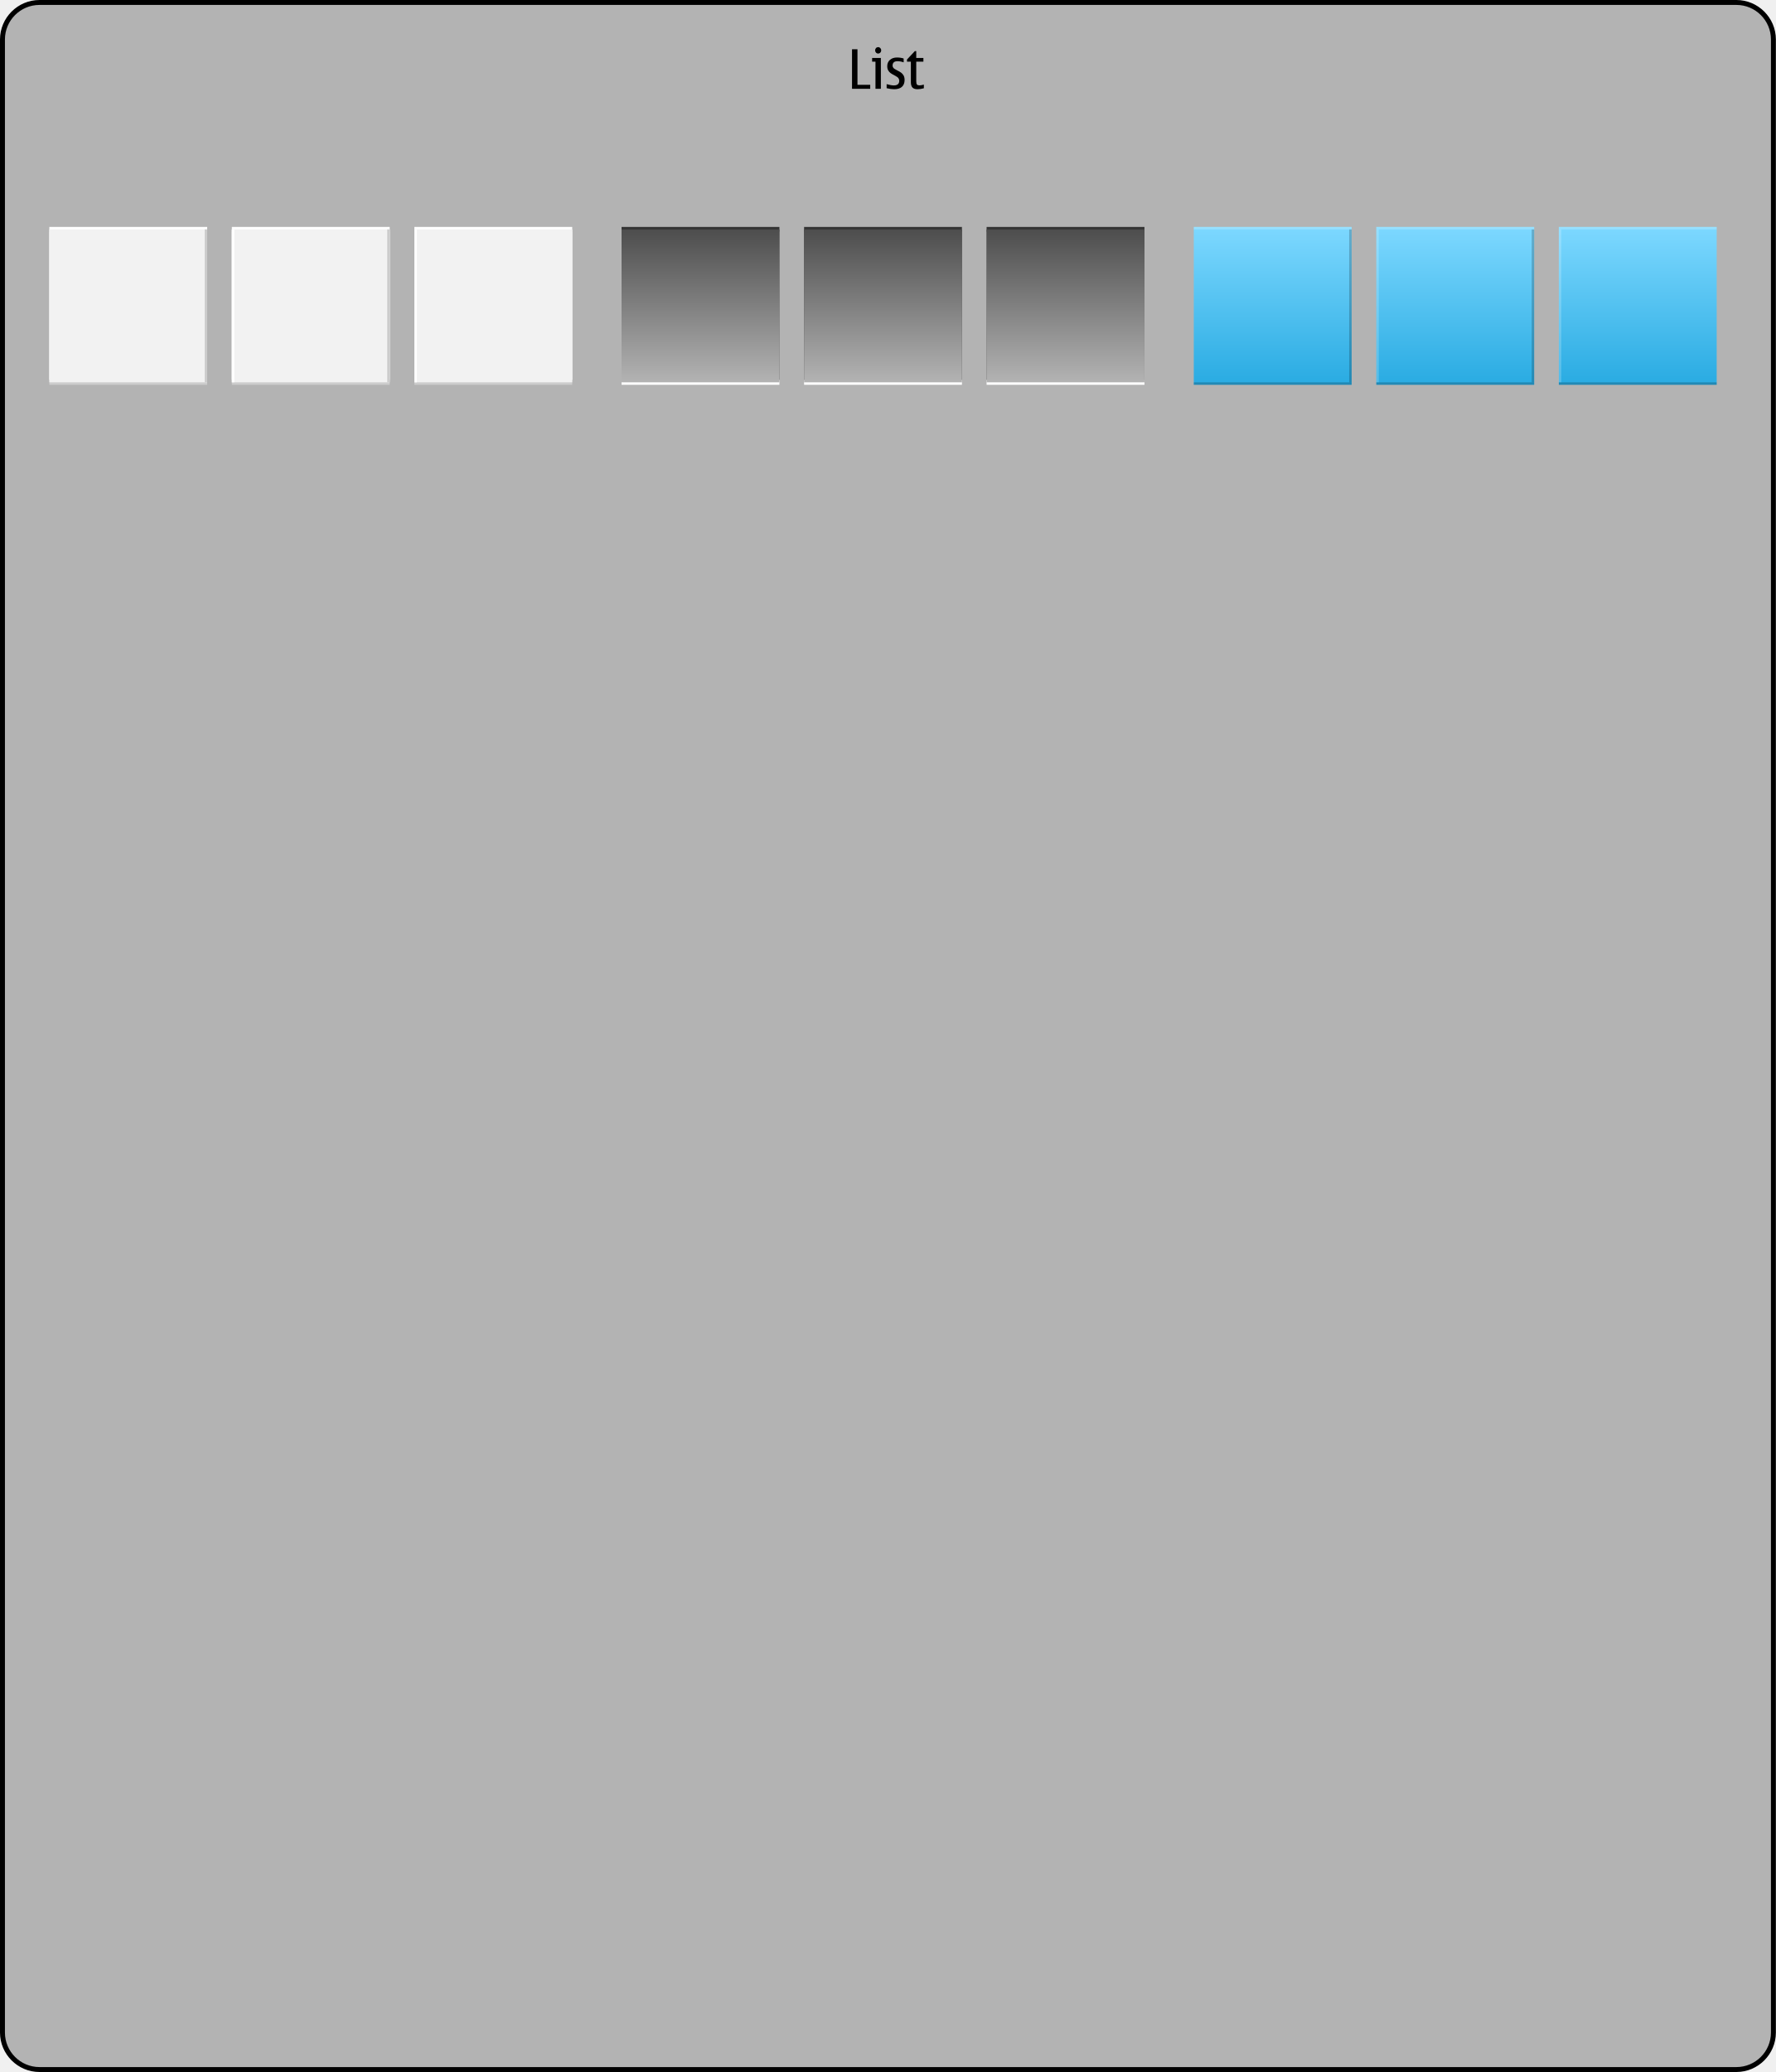
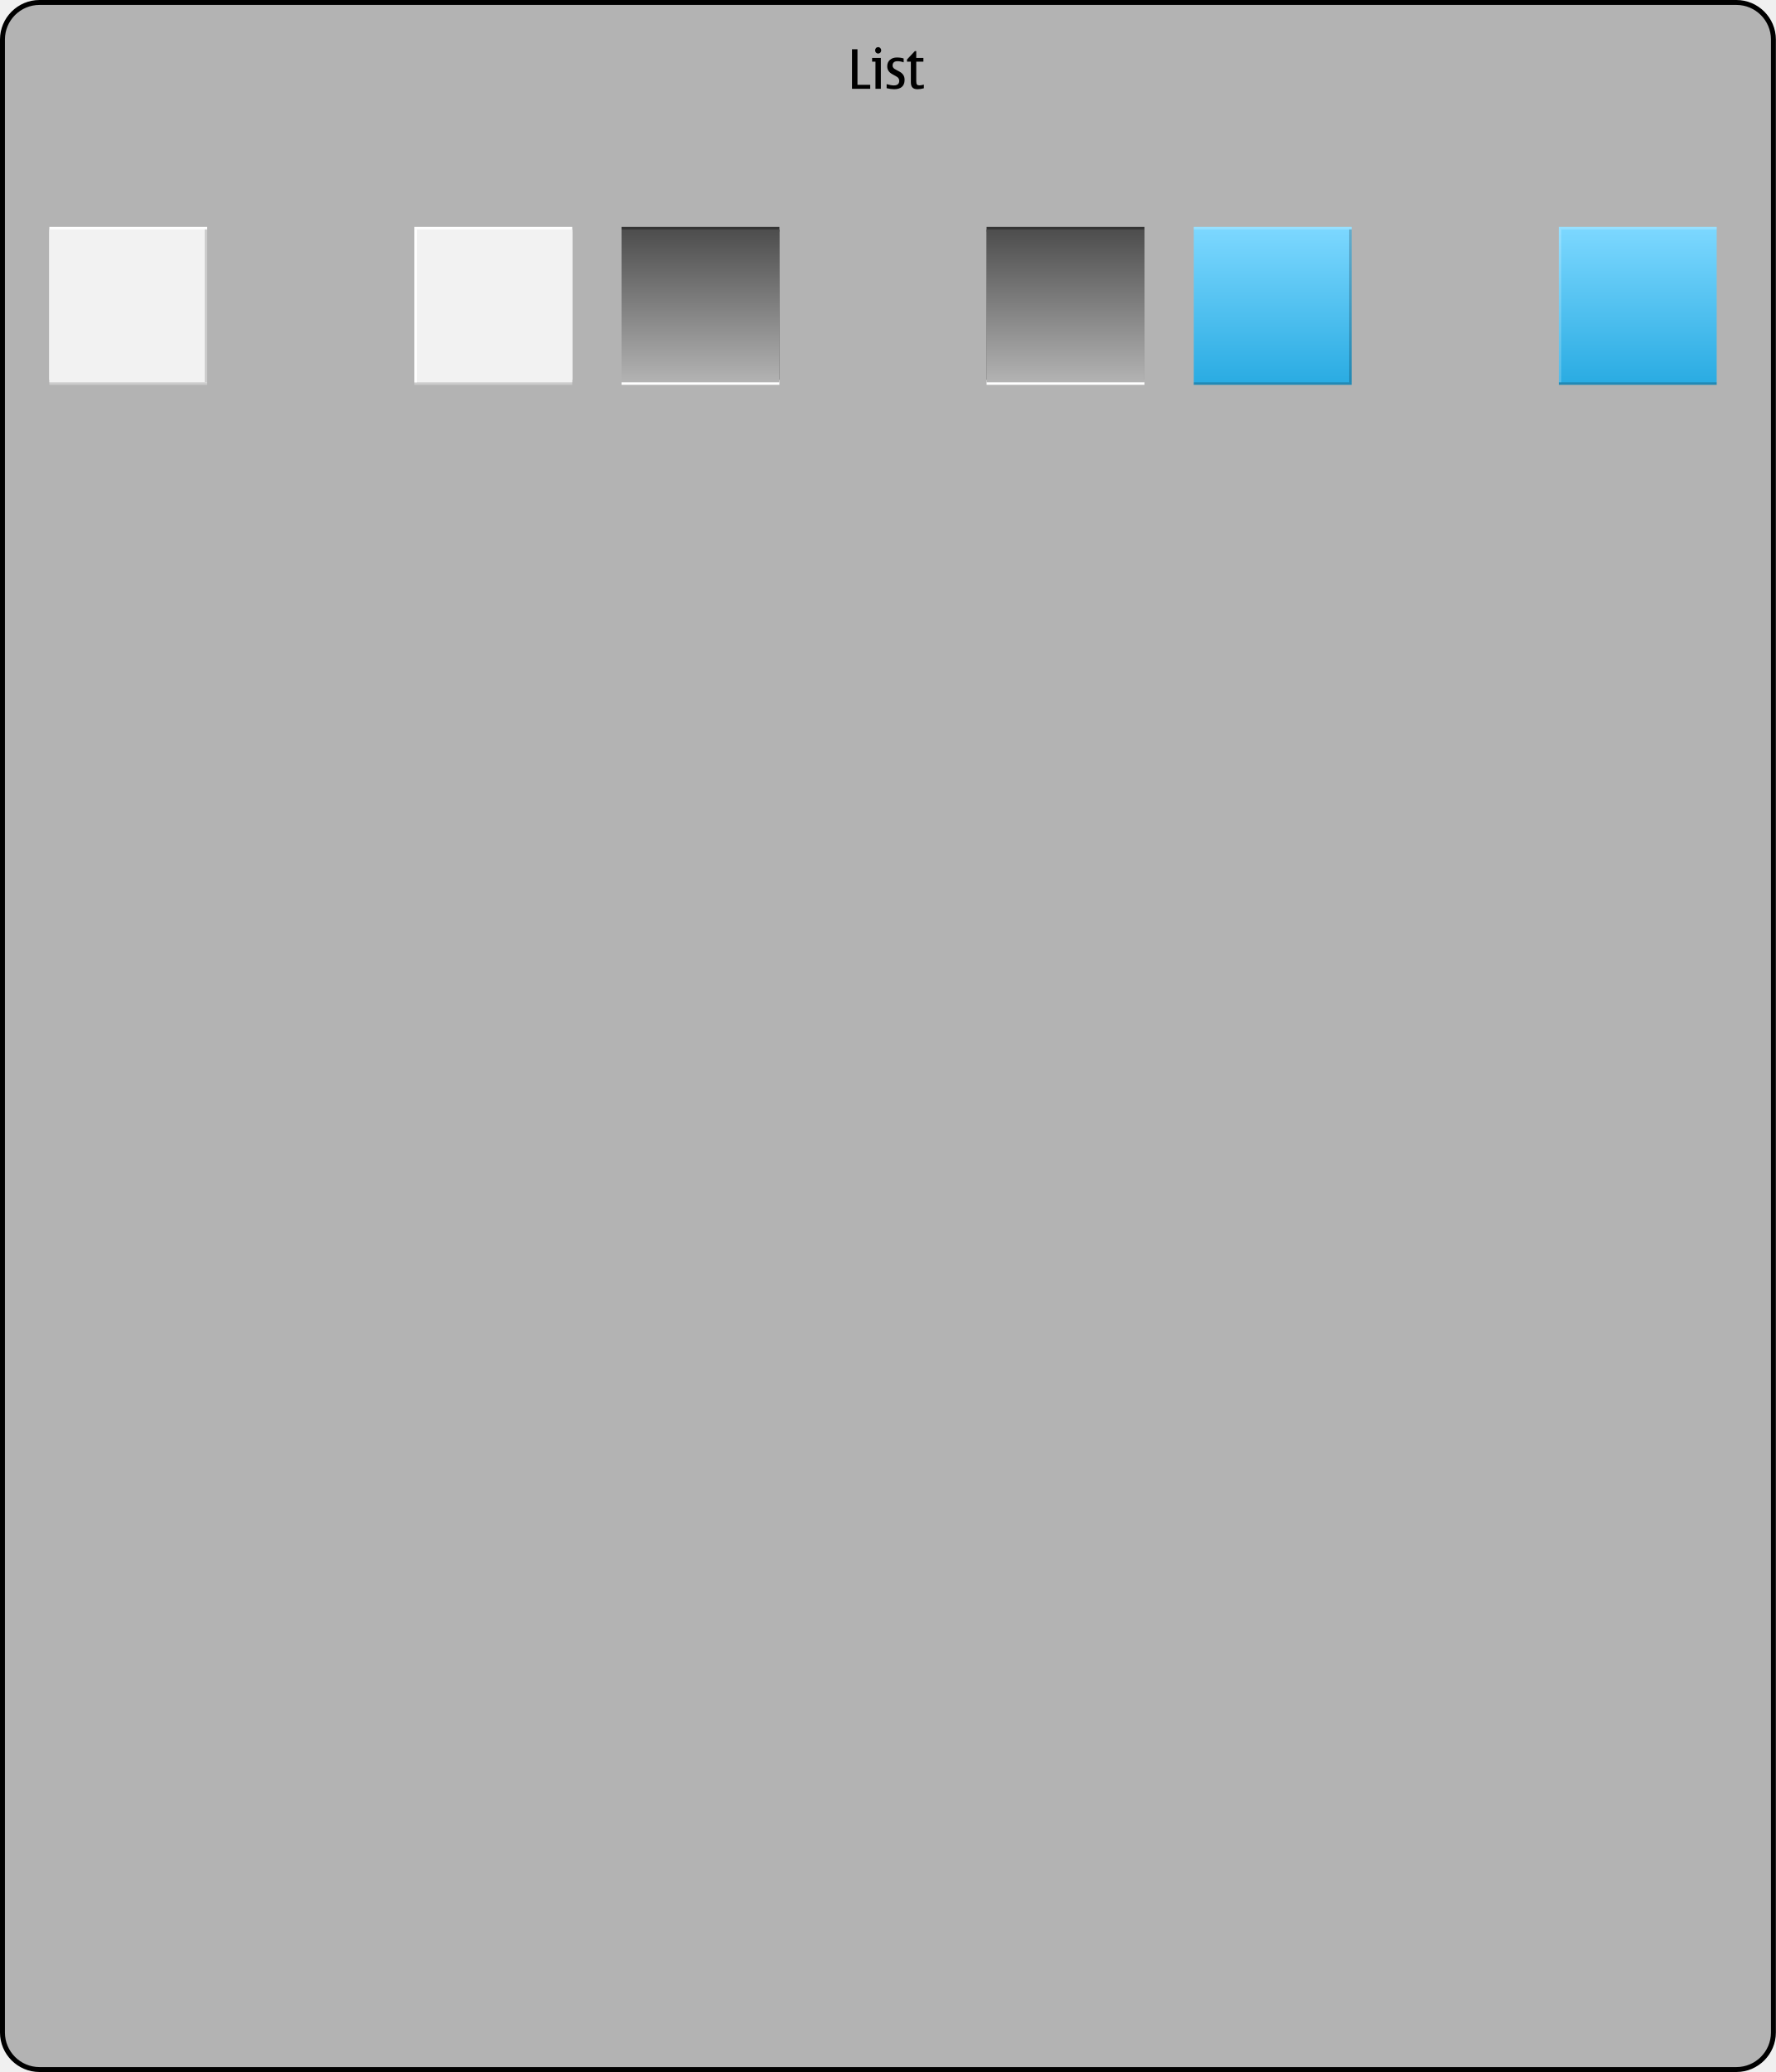
<svg xmlns="http://www.w3.org/2000/svg" version="1.1" id="Layer_1" x="0px" y="0px" width="720px" height="840px" viewBox="0 0 720 840" style="enable-background:new 0 0 720 840;" xml:space="preserve">
  <g id="meegotouch-list-old">
    <g id="MeegotouchListThemeTemplateHelper">
      <g>
        <path style="fill:#B3B3B3;" d="M16,839c-8.271,0-15-6.729-15-15V16C1,7.729,7.729,1,16,1h688c8.271,0,15,6.729,15,15v808     c0,8.271-6.729,15-15,15H16z" />
        <g>
          <path d="M704,2c7.72,0,14,6.28,14,14v808c0,7.72-6.28,14-14,14H16c-7.72,0-14-6.28-14-14V16C2,8.28,8.28,2,16,2H704 M704,0H16      C7.2,0,0,7.2,0,16v808c0,8.8,7.2,16,16,16h688c8.8,0,16-7.2,16-16V16C720,7.2,712.8,0,704,0L704,0z" />
        </g>
      </g>
      <path d="M345.439,35.998V19.969h2.206v14.417h5.168v1.612H345.439z" />
      <path d="M357.131,35.998h-2.185V24.989h-1.363v-1.495h3.548V35.998z M356.044,19.108c0.334,0,0.624,0.129,0.866,0.387    c0.242,0.259,0.364,0.563,0.364,0.914c0,0.358-0.12,0.665-0.359,0.919c-0.239,0.255-0.53,0.382-0.871,0.382    c-0.348,0-0.644-0.127-0.882-0.382c-0.24-0.254-0.359-0.561-0.359-0.919c0-0.366,0.119-0.674,0.359-0.925    C355.4,19.234,355.696,19.108,356.044,19.108z" />
-       <path d="M362.535,36.17c-0.896,0-1.918-0.139-3.066-0.418v-1.646c1.23,0.351,2.201,0.526,2.912,0.526    c0.73,0,1.282-0.159,1.65-0.479c0.369-0.318,0.555-0.797,0.555-1.436c0-0.372-0.117-0.721-0.35-1.048    c-0.232-0.325-0.814-0.726-1.742-1.198c-0.596-0.301-1.076-0.586-1.446-0.855c-0.369-0.269-0.684-0.631-0.944-1.086    c-0.259-0.455-0.389-1.021-0.389-1.693c0-1.082,0.367-1.939,1.104-2.574c0.733-0.635,1.677-0.951,2.824-0.951    c1.006,0,1.914,0.133,2.728,0.397v1.569c-0.855-0.309-1.685-0.462-2.491-0.462c-0.67,0-1.171,0.15-1.501,0.451    c-0.333,0.302-0.498,0.753-0.498,1.354c0,0.316,0.104,0.611,0.317,0.887c0.212,0.277,0.74,0.626,1.589,1.049    c0.616,0.301,1.125,0.594,1.528,0.877c0.402,0.283,0.742,0.666,1.021,1.15c0.276,0.482,0.415,1.09,0.415,1.822    c0,1.232-0.364,2.168-1.093,2.806C364.929,35.852,363.889,36.17,362.535,36.17z" />
-       <path d="M371.979,36.17c-0.93,0-1.608-0.227-2.039-0.682c-0.432-0.455-0.646-1.182-0.646-2.178v-8.321h-1.57v-0.86l3.188-3.408    h0.565v2.773h2.9v1.495h-2.9v7.945c0,0.681,0.104,1.13,0.316,1.349c0.212,0.219,0.533,0.328,0.964,0.328    c0.443,0,1.046-0.104,1.804-0.312v1.483C373.646,36.041,372.785,36.17,371.979,36.17z" />
+       <path d="M362.535,36.17c-0.896,0-1.918-0.139-3.066-0.418v-1.646c1.23,0.351,2.201,0.526,2.912,0.526    c0.73,0,1.282-0.159,1.65-0.479c0.369-0.318,0.555-0.797,0.555-1.436c0-0.372-0.117-0.721-0.35-1.048    c-0.232-0.325-0.814-0.726-1.742-1.198c-0.596-0.301-1.076-0.586-1.446-0.855c-0.369-0.269-0.684-0.631-0.944-1.086    c-0.259-0.455-0.389-1.021-0.389-1.693c0-1.082,0.367-1.939,1.104-2.574c0.733-0.635,1.678-0.951,2.824-0.951    c1.006,0,1.914,0.133,2.729,0.397v1.569c-0.855-0.309-1.686-0.462-2.491-0.462c-0.67,0-1.171,0.15-1.501,0.451    c-0.333,0.302-0.498,0.753-0.498,1.354c0,0.316,0.104,0.611,0.316,0.887c0.213,0.277,0.74,0.626,1.59,1.049    c0.615,0.301,1.125,0.594,1.527,0.877c0.402,0.283,0.742,0.666,1.021,1.15c0.275,0.482,0.415,1.09,0.415,1.822    c0,1.232-0.364,2.168-1.093,2.806C364.929,35.852,363.889,36.17,362.535,36.17z" />
+       <path d="M371.979,36.17c-0.93,0-1.607-0.227-2.039-0.682c-0.432-0.455-0.646-1.182-0.646-2.178v-8.321h-1.569v-0.86l3.188-3.408    h0.564v2.773h2.9v1.495h-2.9v7.945c0,0.681,0.104,1.13,0.316,1.349c0.212,0.219,0.533,0.328,0.964,0.328    c0.443,0,1.046-0.104,1.804-0.312v1.483C373.646,36.041,372.785,36.17,371.979,36.17z" />
    </g>
    <g id="meegotouch-list-fullwidth-background-selected-right">
-       <linearGradient id="SVGID_1_" gradientUnits="userSpaceOnUse" x1="285" y1="986.5" x2="285" y2="1050.5" gradientTransform="matrix(1 0 0 -1 379 1142.5)">
+       <linearGradient id="SVGID_1_" gradientUnits="userSpaceOnUse" x1="-93.999" y1="-89" x2="-93.999" y2="-153" gradientTransform="matrix(1 0 0 1 758 245)">
        <stop offset="0" style="stop-color:#29ABE2" />
        <stop offset="1" style="stop-color:#7DD8FF" />
      </linearGradient>
      <rect x="632" y="92" style="fill:url(#SVGID_1_);" width="64" height="64" />
      <rect x="632" y="155" style="opacity:0.2;enable-background:new    ;" width="64" height="1" />
      <rect x="632" y="93" style="opacity:0.2;fill:#FFFFFF;enable-background:new    ;" width="1" height="62" />
      <rect x="632" y="92" style="opacity:0.2;fill:#FFFFFF;enable-background:new    ;" width="64" height="1" />
    </g>
-     <g id="meegotouch-list-fullwidth-background-selected-center">
-       <linearGradient id="SVGID_2_" gradientUnits="userSpaceOnUse" x1="211" y1="986.5" x2="211" y2="1050.5" gradientTransform="matrix(1 0 0 -1 379 1142.5)">
+     <g id="meegotouch-list-fullwidth-background-selected-left">
+       <linearGradient id="SVGID_2_" gradientUnits="userSpaceOnUse" x1="-242" y1="-89" x2="-242" y2="-153" gradientTransform="matrix(1 0 0 1 758 245)">
        <stop offset="0" style="stop-color:#29ABE2" />
        <stop offset="1" style="stop-color:#7DD8FF" />
      </linearGradient>
-       <rect x="558" y="92" style="fill:url(#SVGID_2_);" width="64" height="64" />
-       <rect x="621" y="93" style="opacity:0.2;enable-background:new    ;" width="1" height="62" />
-       <rect x="558" y="155" style="opacity:0.2;enable-background:new    ;" width="64" height="1" />
-       <rect x="558" y="92" style="opacity:0.2;fill:#FFFFFF;enable-background:new    ;" width="64" height="1" />
-       <rect x="558" y="93" style="opacity:0.2;fill:#FFFFFF;enable-background:new    ;" width="1" height="62" />
-     </g>
-     <g id="meegotouch-list-fullwidth-background-selected-left">
-       <linearGradient id="SVGID_3_" gradientUnits="userSpaceOnUse" x1="137" y1="986.5" x2="137" y2="1050.5" gradientTransform="matrix(1 0 0 -1 379 1142.5)">
-         <stop offset="0" style="stop-color:#29ABE2" />
-         <stop offset="1" style="stop-color:#7DD8FF" />
-       </linearGradient>
-       <rect x="484" y="92" style="fill:url(#SVGID_3_);" width="64" height="64" />
+       <rect x="484" y="92" style="fill:url(#SVGID_2_);" width="64" height="64" />
      <rect x="484" y="155" style="opacity:0.2;enable-background:new    ;" width="64" height="1" />
      <rect x="484" y="92" style="opacity:0.2;fill:#FFFFFF;enable-background:new    ;" width="64" height="1" />
      <rect x="547" y="93" style="opacity:0.2;enable-background:new    ;" width="1" height="62" />
    </g>
    <g id="meegotouch-list-fullwidth-background-pressed-right">
      <rect x="400" y="94" style="fill:#FFFFFF;" width="64" height="62" />
      <rect x="400" y="92" style="fill:#333333;" width="64" height="62" />
-       <linearGradient id="SVGID_4_" gradientUnits="userSpaceOnUse" x1="53.001" y1="987.5" x2="53.001" y2="1049.5" gradientTransform="matrix(1 0 0 -1 379 1142.5)">
+       <linearGradient id="SVGID_3_" gradientUnits="userSpaceOnUse" x1="-326" y1="-90" x2="-326" y2="-152" gradientTransform="matrix(1 0 0 1 758 245)">
        <stop offset="0" style="stop-color:#B3B3B3" />
        <stop offset="1" style="stop-color:#4D4D4D" />
      </linearGradient>
-       <rect x="400" y="93" style="fill:url(#SVGID_4_);" width="64" height="62" />
-     </g>
-     <g id="meegotouch-list-fullwidth-background-pressed-center">
-       <rect x="326" y="94" style="fill:#FFFFFF;" width="64" height="62" />
-       <rect x="326" y="92" style="fill:#333333;" width="64" height="62" />
-       <linearGradient id="SVGID_5_" gradientUnits="userSpaceOnUse" x1="-21" y1="987.5" x2="-21" y2="1049.5" gradientTransform="matrix(1 0 0 -1 379 1142.5)">
-         <stop offset="0" style="stop-color:#B3B3B3" />
-         <stop offset="1" style="stop-color:#4D4D4D" />
-       </linearGradient>
-       <rect x="326" y="93" style="fill:url(#SVGID_5_);" width="64" height="62" />
+       <rect x="400" y="93" style="fill:url(#SVGID_3_);" width="64" height="62" />
    </g>
    <g id="meegotouch-list-fullwidth-background-pressed-left">
      <rect x="252" y="94" style="fill:#FFFFFF;" width="64" height="62" />
      <rect x="252" y="92" style="fill:#333333;" width="64" height="62" />
-       <linearGradient id="SVGID_6_" gradientUnits="userSpaceOnUse" x1="-95.001" y1="987.5" x2="-95.001" y2="1049.5" gradientTransform="matrix(1 0 0 -1 379 1142.5)">
+       <linearGradient id="SVGID_4_" gradientUnits="userSpaceOnUse" x1="-474" y1="-90" x2="-474" y2="-152" gradientTransform="matrix(1 0 0 1 758 245)">
        <stop offset="0" style="stop-color:#B3B3B3" />
        <stop offset="1" style="stop-color:#4D4D4D" />
      </linearGradient>
-       <rect x="252" y="93" style="fill:url(#SVGID_6_);" width="64" height="62" />
+       <rect x="252" y="93" style="fill:url(#SVGID_4_);" width="64" height="62" />
    </g>
    <g id="meegotouch-list-fullwidth-background-right">
      <rect x="168" y="94" style="fill:#CCCCCC;" width="64" height="62" />
      <rect x="168" y="92" style="fill:#FFFFFF;" width="64" height="62" />
      <rect x="168" y="93" style="fill:#F2F2F2;" width="64" height="62" />
      <rect x="168" y="93" style="fill:#FFFFFF;" width="1" height="62" />
-     </g>
-     <g id="meegotouch-list-fullwidth-background-center">
-       <rect x="94" y="94" style="fill:#CCCCCC;" width="64" height="62" />
-       <rect x="94" y="92" style="fill:#FFFFFF;" width="64" height="62" />
-       <rect x="94" y="93" style="fill:#F2F2F2;" width="64" height="62" />
-       <rect x="157" y="93" style="fill:#CCCCCC;" width="1" height="62" />
-       <rect x="94" y="93" style="fill:#FFFFFF;" width="1" height="62" />
    </g>
    <g id="meegotouch-list-fullwidth-background-left">
      <rect x="20" y="94" style="fill:#CCCCCC;" width="64" height="62" />
      <rect x="20" y="92" style="fill:#FFFFFF;" width="64" height="62" />
      <rect x="20" y="93" style="fill:#F2F2F2;" width="64" height="62" />
      <rect x="83" y="93" style="fill:#CCCCCC;" width="1" height="62" />
    </g>
  </g>
</svg>
